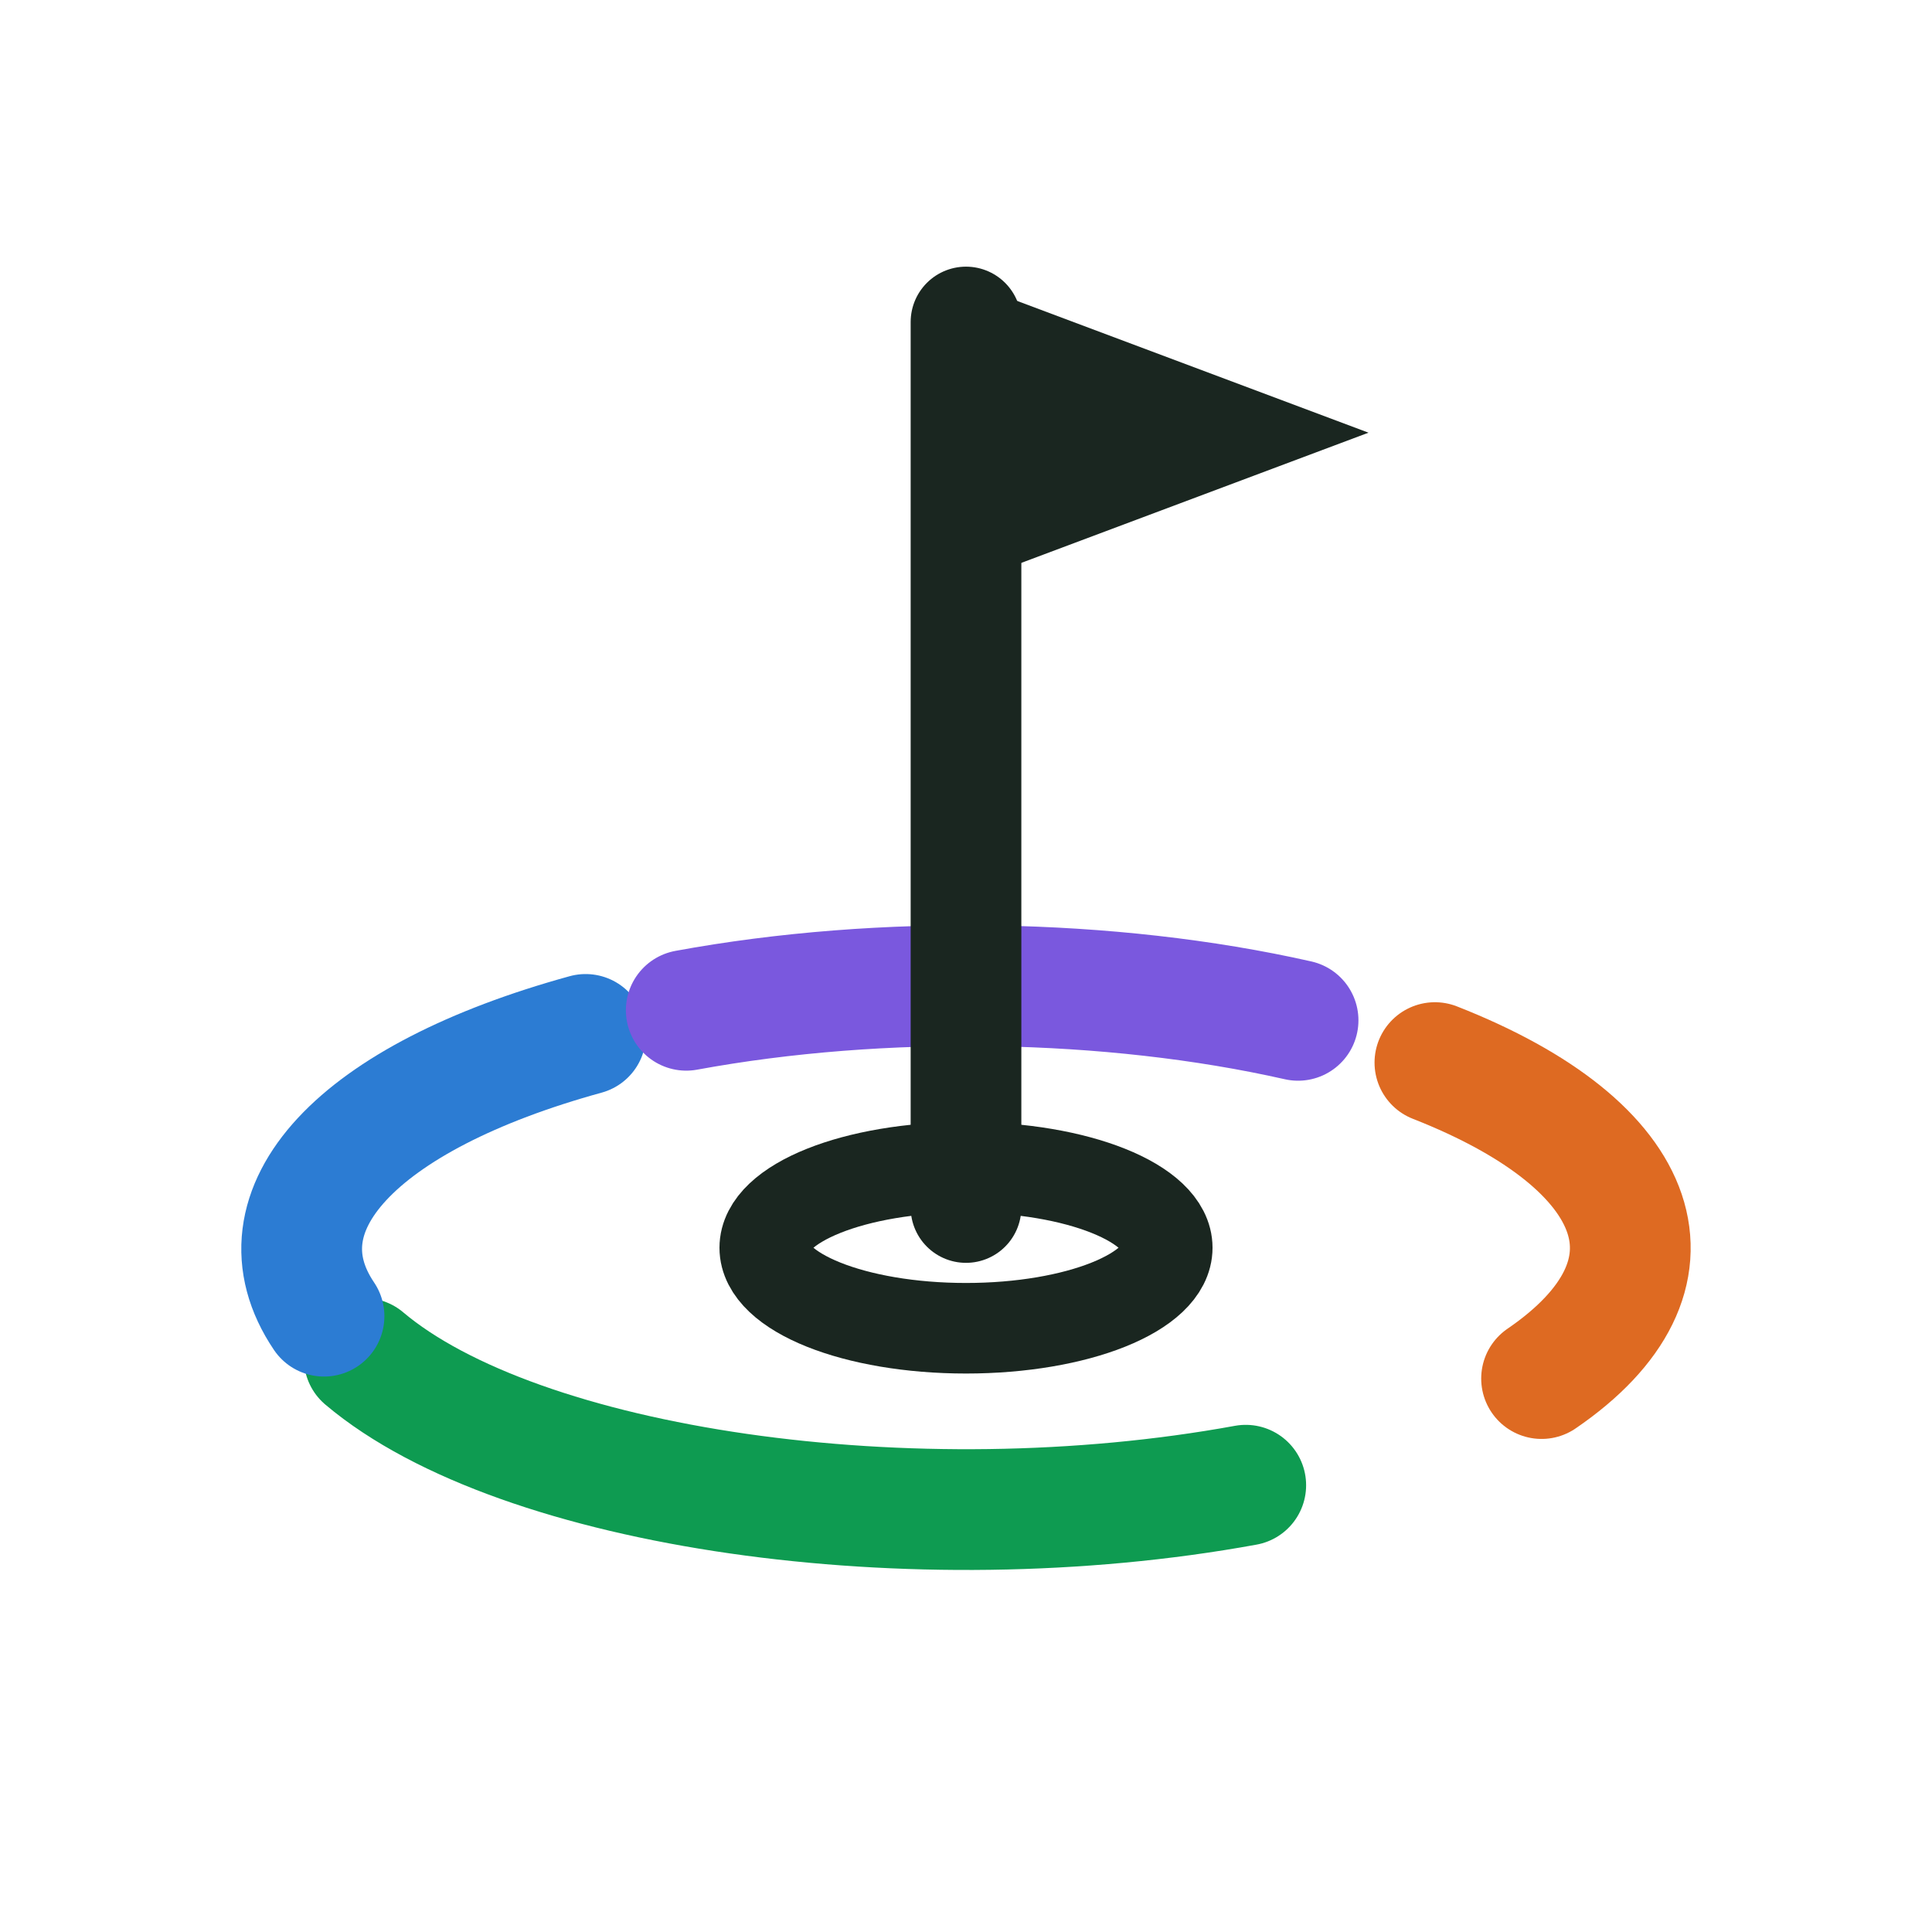
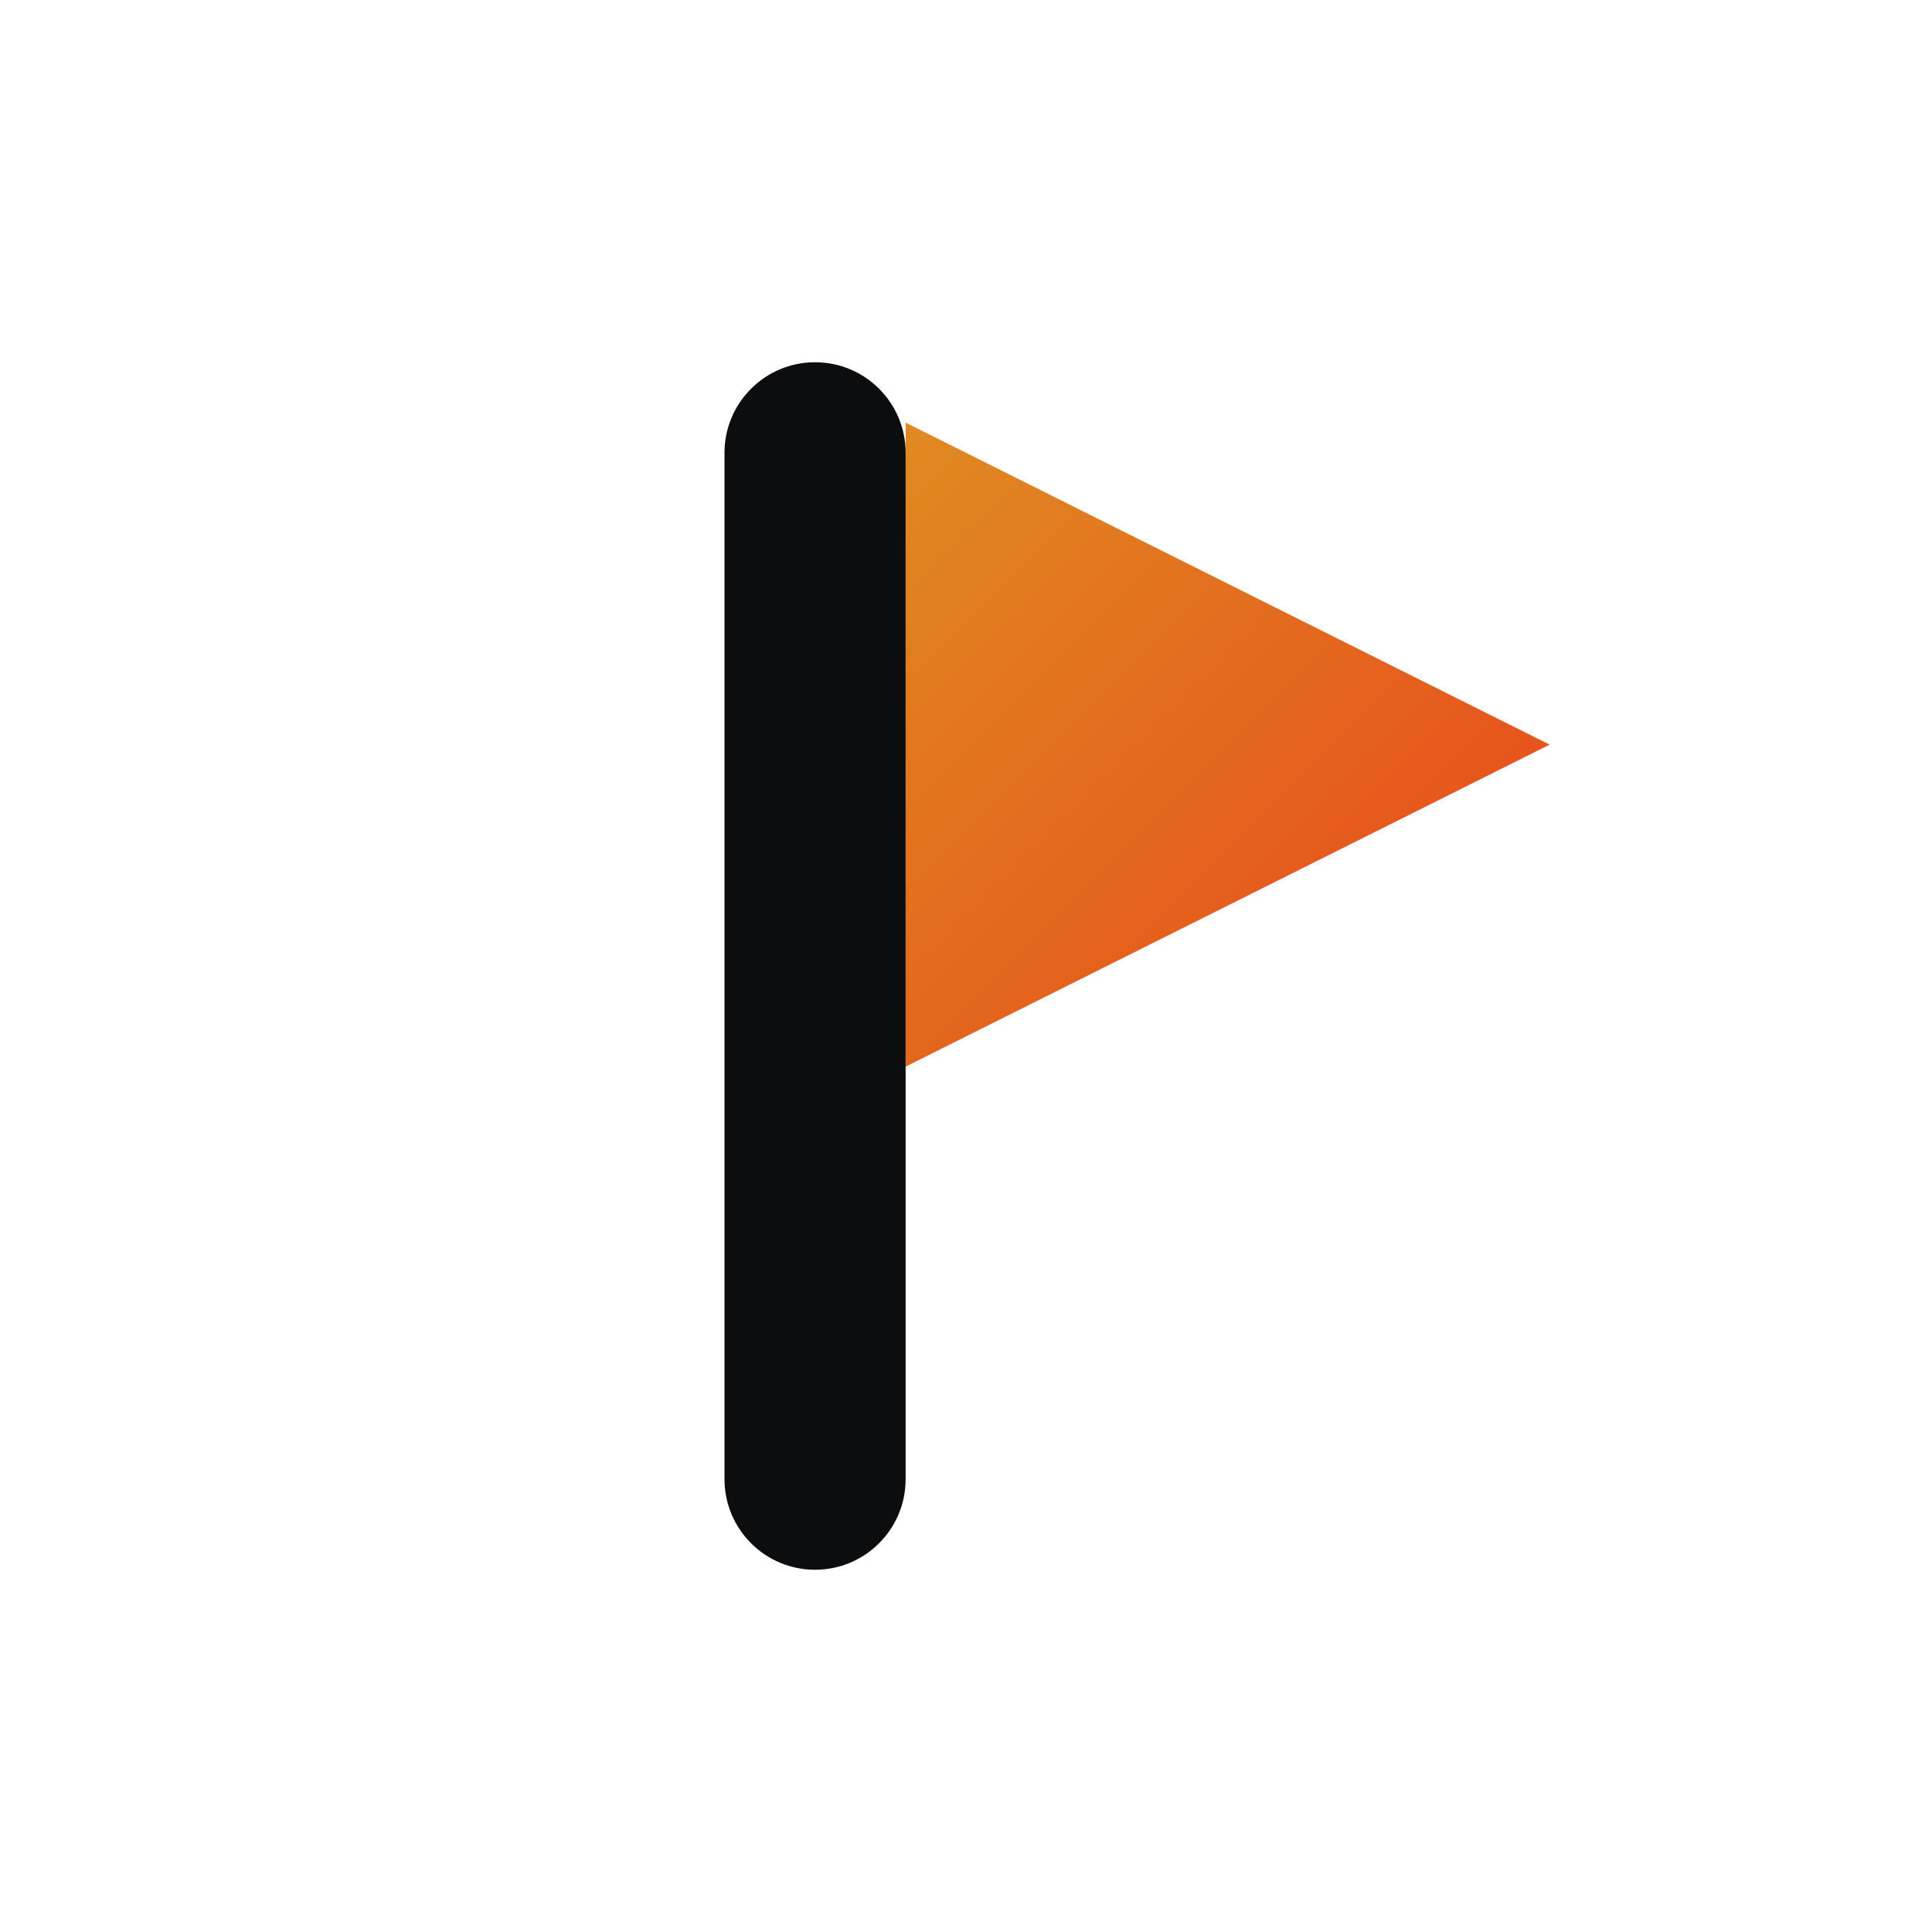
<svg xmlns="http://www.w3.org/2000/svg" viewBox="0 0 96 96" fill="none">
-   <g stroke-width="6" stroke-linecap="round" fill="none">
-     <path d="M61.9 73.8 A33 13 0 0 1 18.1 67.5" stroke="#0E9B51" />
-     <path d="M16.1 65.4 A33 13 0 0 1 29.1 51.4" stroke="#2C7CD3" />
-     <path d="M34.1 50.2 A33 13 0 0 1 64.5 50.7" stroke="#7A58DE" />
-     <path d="M71.3 52.8 A33 13 0 0 1 76.6 68.5" stroke="#DE6A22" />
-   </g>
-   <ellipse cx="48" cy="62" rx="10" ry="4" stroke="#1A2620" stroke-width="4.5" />
-   <path d="M48 60V16" stroke="#1A2620" stroke-width="5.5" stroke-linecap="round" />
-   <path d="M48 14l20 7.5L48 29z" fill="#1A2620" />
+   <defs>
+     <linearGradient id="emberLight" x1="45" y1="21" x2="77" y2="53" gradientUnits="userSpaceOnUse">
+       <stop offset="0" stop-color="#E08A22" />
+       <stop offset="1" stop-color="#E8431A" />
+     </linearGradient>
+   </defs>
+   <path d="M45 21 L77 37 L45 53 Z" fill="url(#emberLight)" />
+   <rect x="36" y="18" width="9" height="60" rx="4.5" fill="#0C0D0F" />
</svg>
